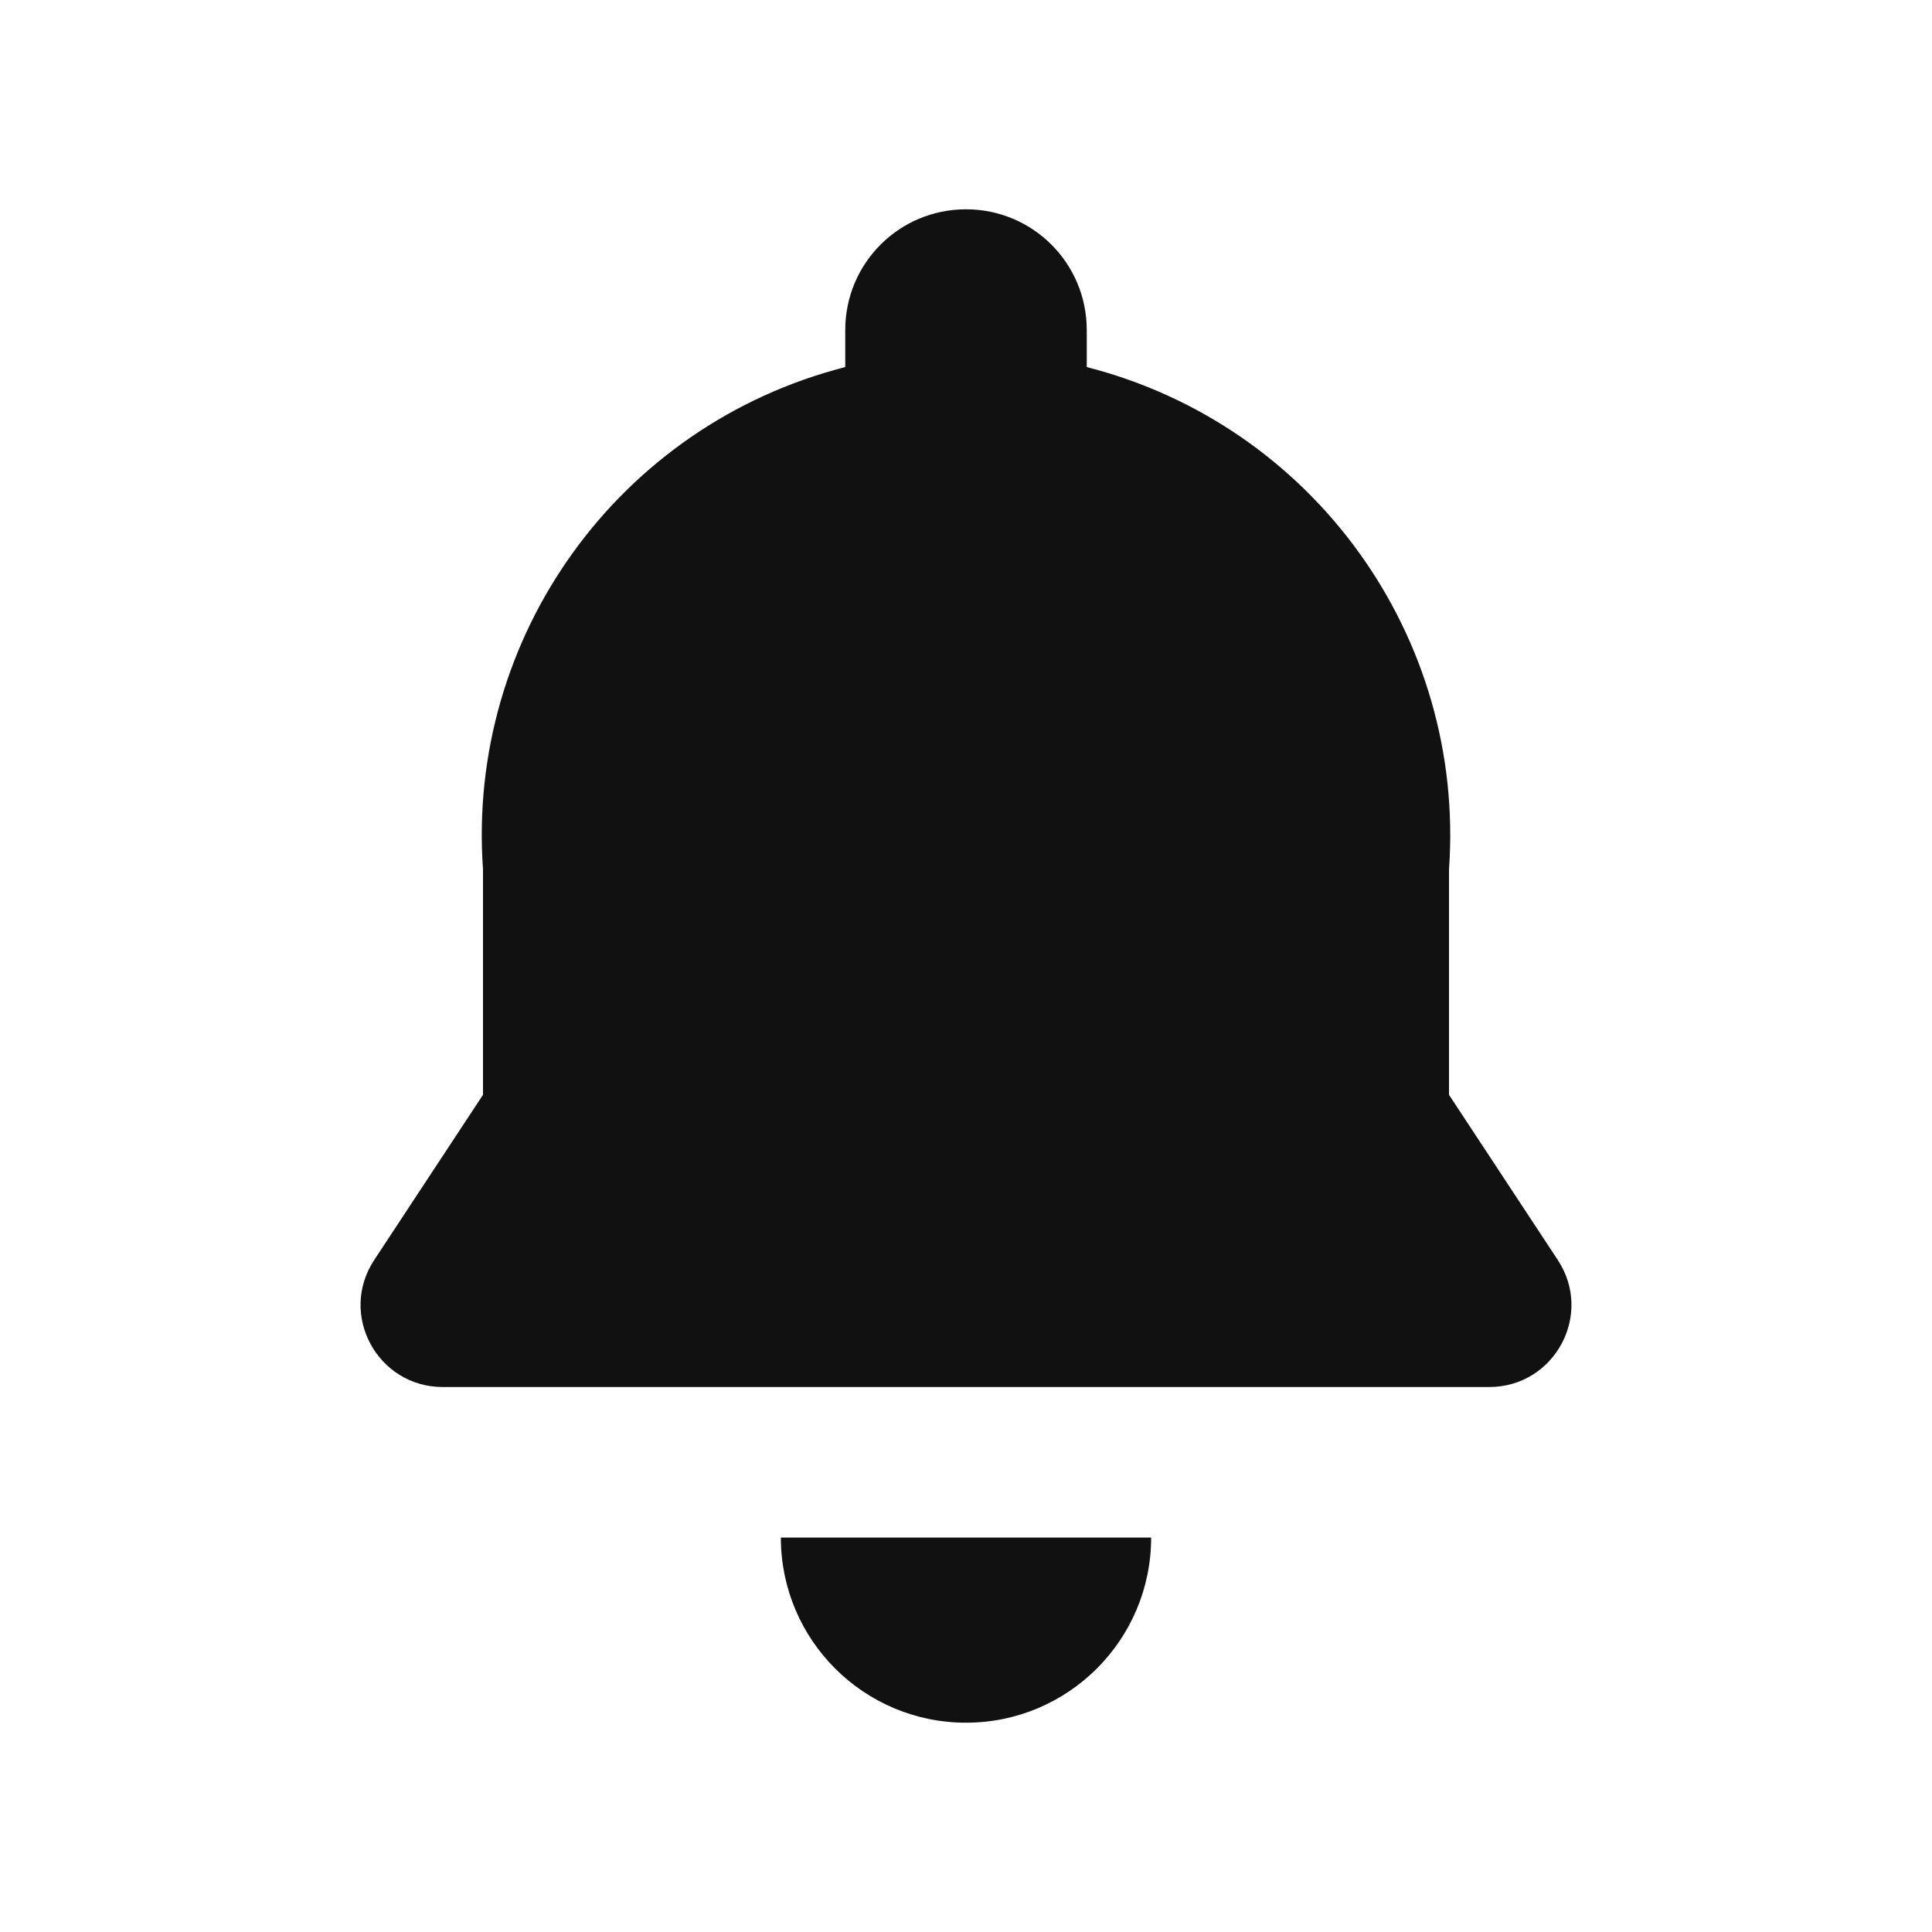
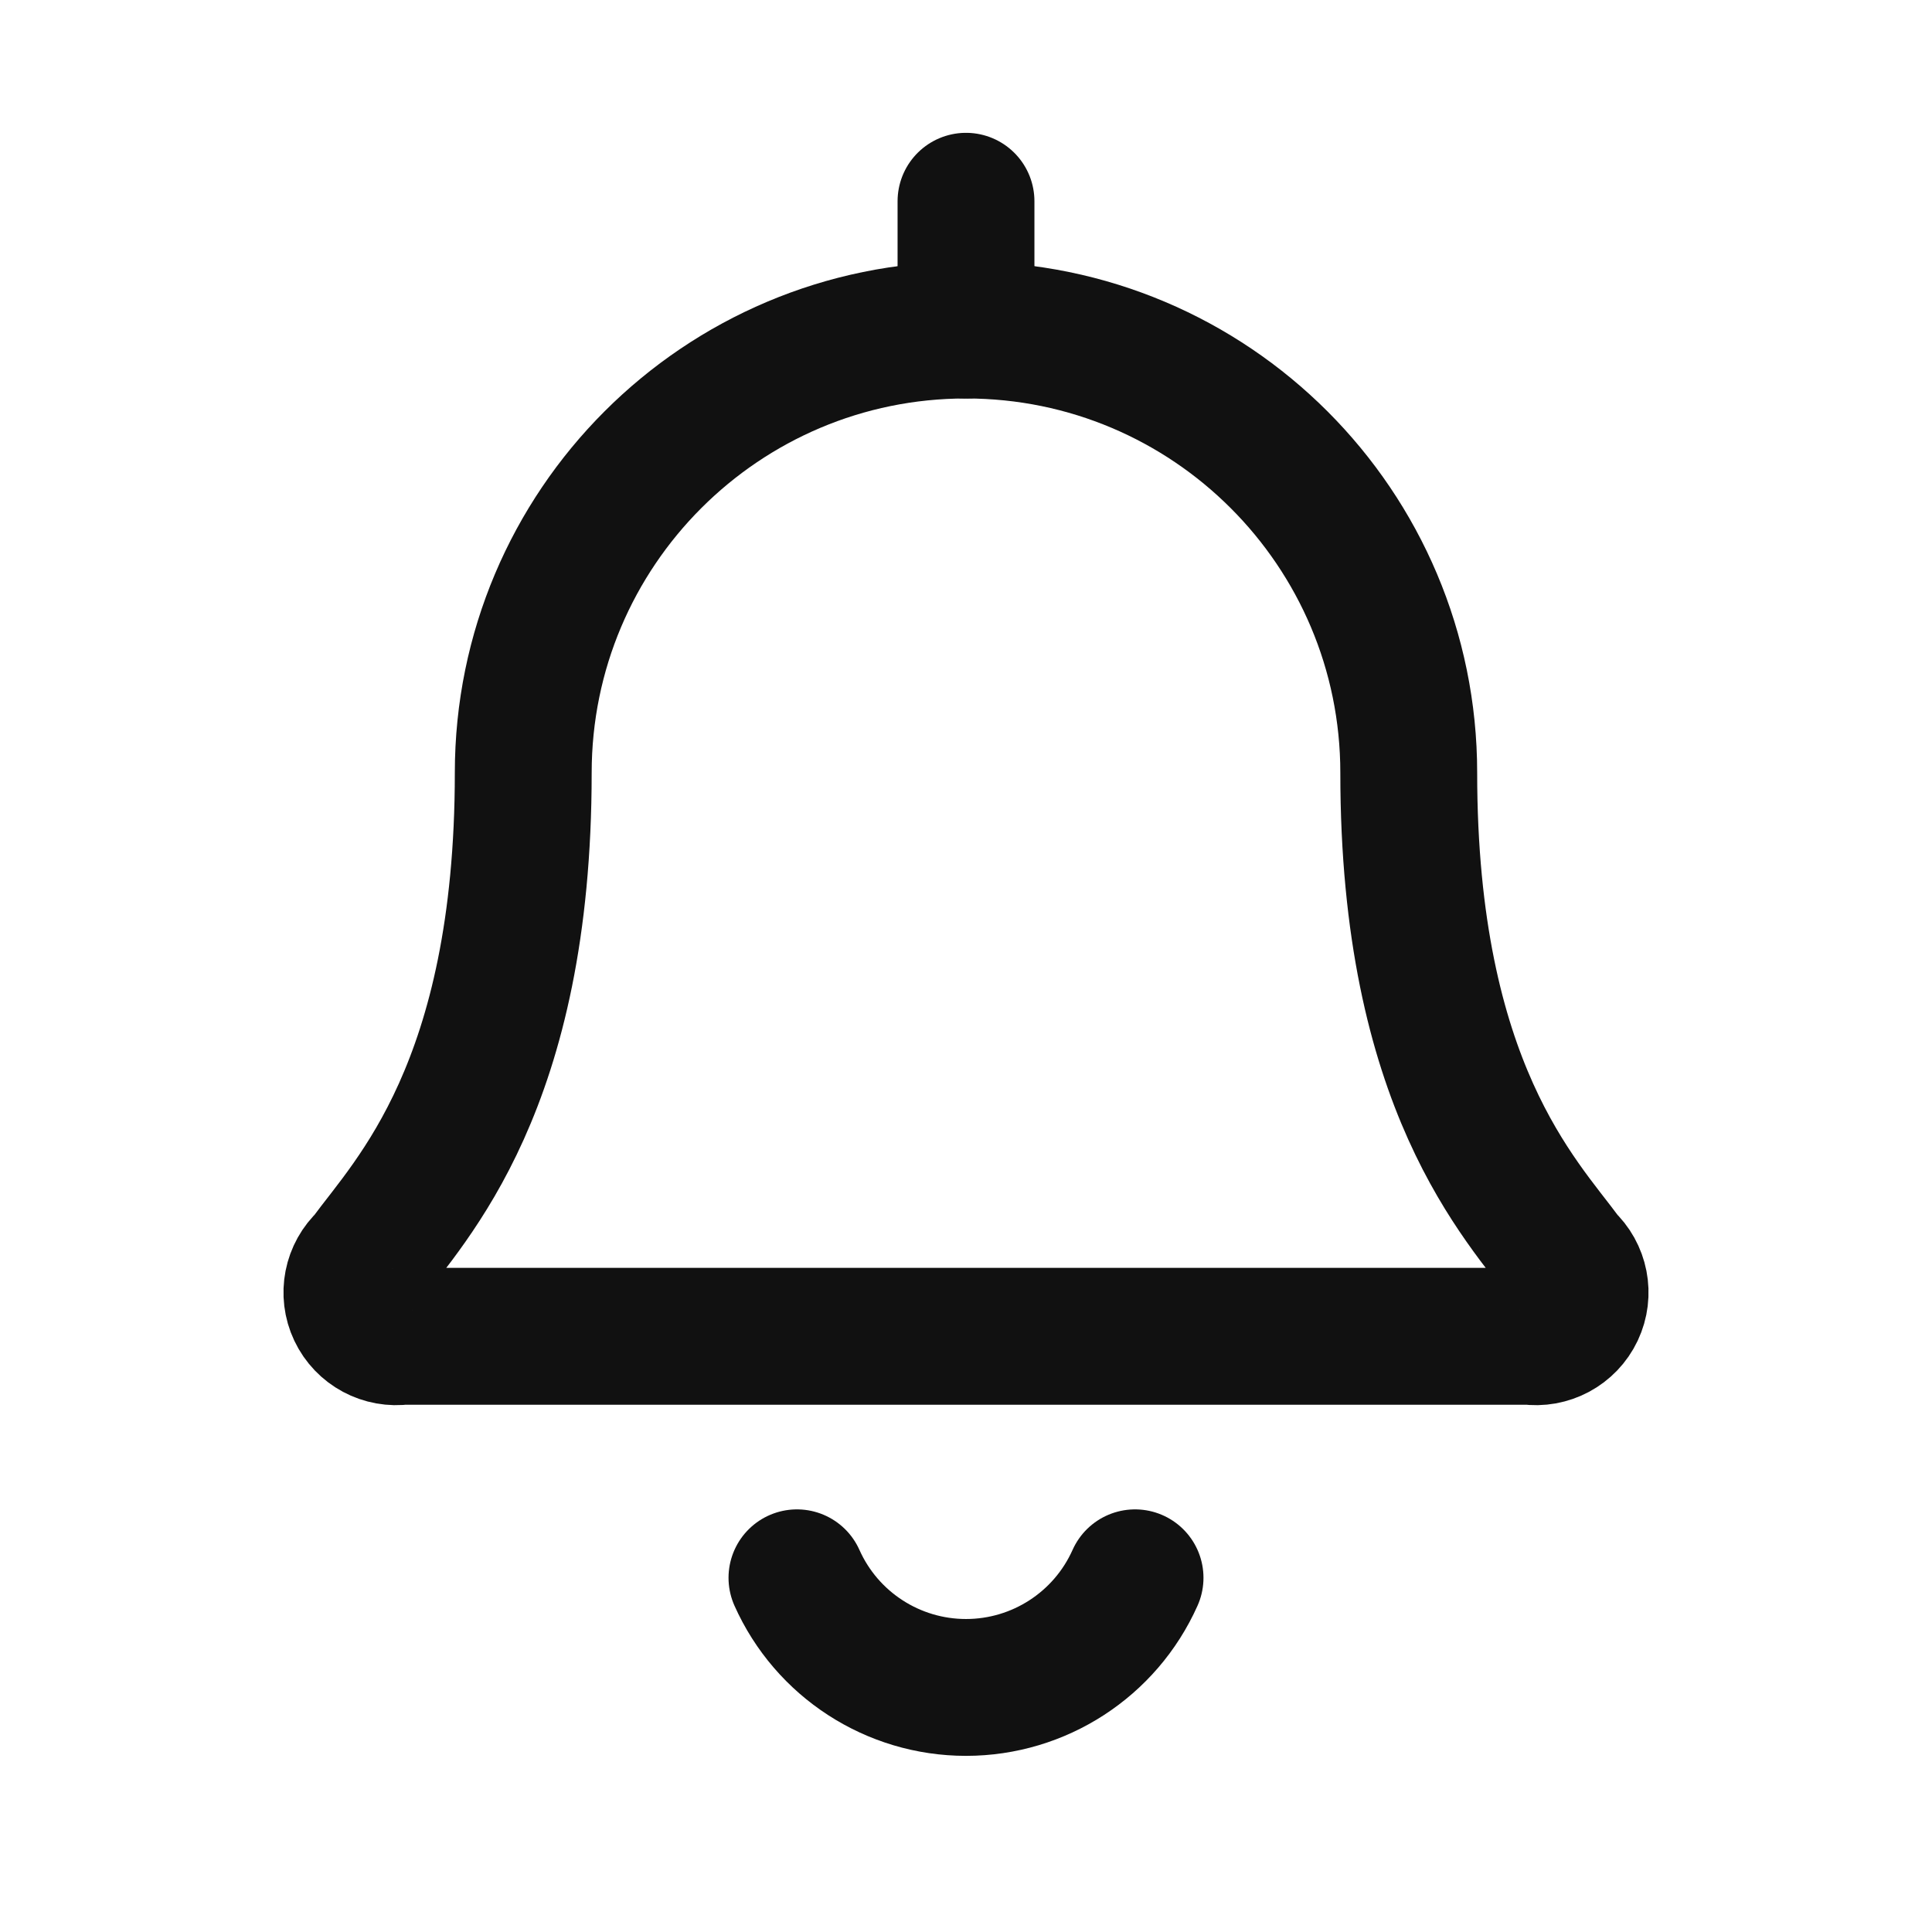
- <svg xmlns="http://www.w3.org/2000/svg" viewBox="0 0 24 24" fill="#111">
-   <path d="M12 2.6c.83 0 1.5.67 1.5 1.5v.46A6 6 0 0 1 18 10.8v2.8l1.35 2.05c.45.68-.04 1.58-.85 1.58H5.5c-.81 0-1.3-.9-.85-1.58L6 13.6v-2.8a6 6 0 0 1 4.5-6.24V4.1c0-.83.67-1.5 1.5-1.5Z" />
-   <path d="M9.7 19.1h4.6a2.3 2.3 0 0 1-4.6 0Z" />
+ <svg xmlns="http://www.w3.org/2000/svg" viewBox="0 0 24 24">
+   <path fill="none" stroke="#111" stroke-width="1.7" stroke-linecap="round" stroke-linejoin="round" d="M12 4.1a5.5 5.5 0 0 1 5.5 5.5c0 3.9 1.4 5.3 1.95 6.05a.55.55 0 0 1-.45.95H5a.55.55 0 0 1-.45-.95C5.1 14.9 6.5 13.5 6.5 9.6A5.5 5.5 0 0 1 12 4.1z" />
+   <path fill="none" stroke="#111" stroke-width="1.7" stroke-linecap="round" stroke-linejoin="round" d="M9.9 19.6a2.3 2.3 0 0 0 4.2 0" />
+   <path fill="none" stroke="#111" stroke-width="1.7" stroke-linecap="round" stroke-linejoin="round" d="M12 2.5v1.6" />
</svg>
